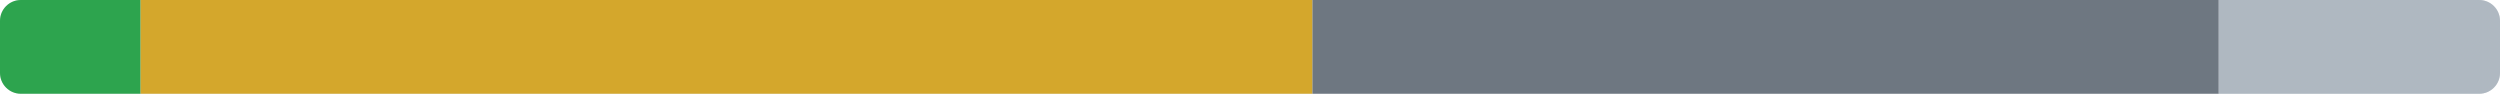
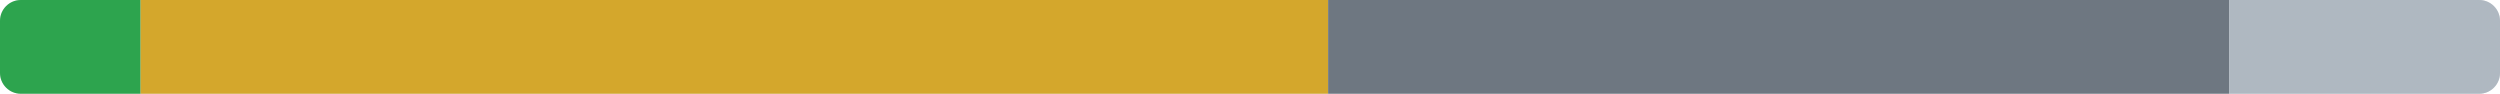
- <svg xmlns="http://www.w3.org/2000/svg" width="480" height="18" viewBox="0 0 480 18" role="img" aria-label="All tracked modules: 10 ported, 83 partial, 64 blocked, 20 not started of 177 modules">
+ <svg xmlns="http://www.w3.org/2000/svg" width="480" height="18" viewBox="0 0 480 18" role="img" aria-label="All tracked modules: 10 ported, 84 partial, 64 blocked, 19 not started of 177 modules">
  <clipPath id="r">
    <rect width="480" height="18" rx="4" />
  </clipPath>
  <g clip-path="url(#r)">
    <rect width="480" height="18" fill="#8c959f" fill-opacity="0.25" />
    <rect x="0" width="27" height="18" fill="#2da44e" />
-     <rect x="27" width="225" height="18" fill="#d4a72c" />
-     <rect x="252" width="174" height="18" fill="#6e7781" />
-     <rect x="426" width="54" height="18" fill="#afb8c1" />
+     <rect x="27" width="228" height="18" fill="#d4a72c" />
+     <rect x="255" width="173" height="18" fill="#6e7781" />
+     <rect x="428" width="52" height="18" fill="#afb8c1" />
  </g>
</svg>
